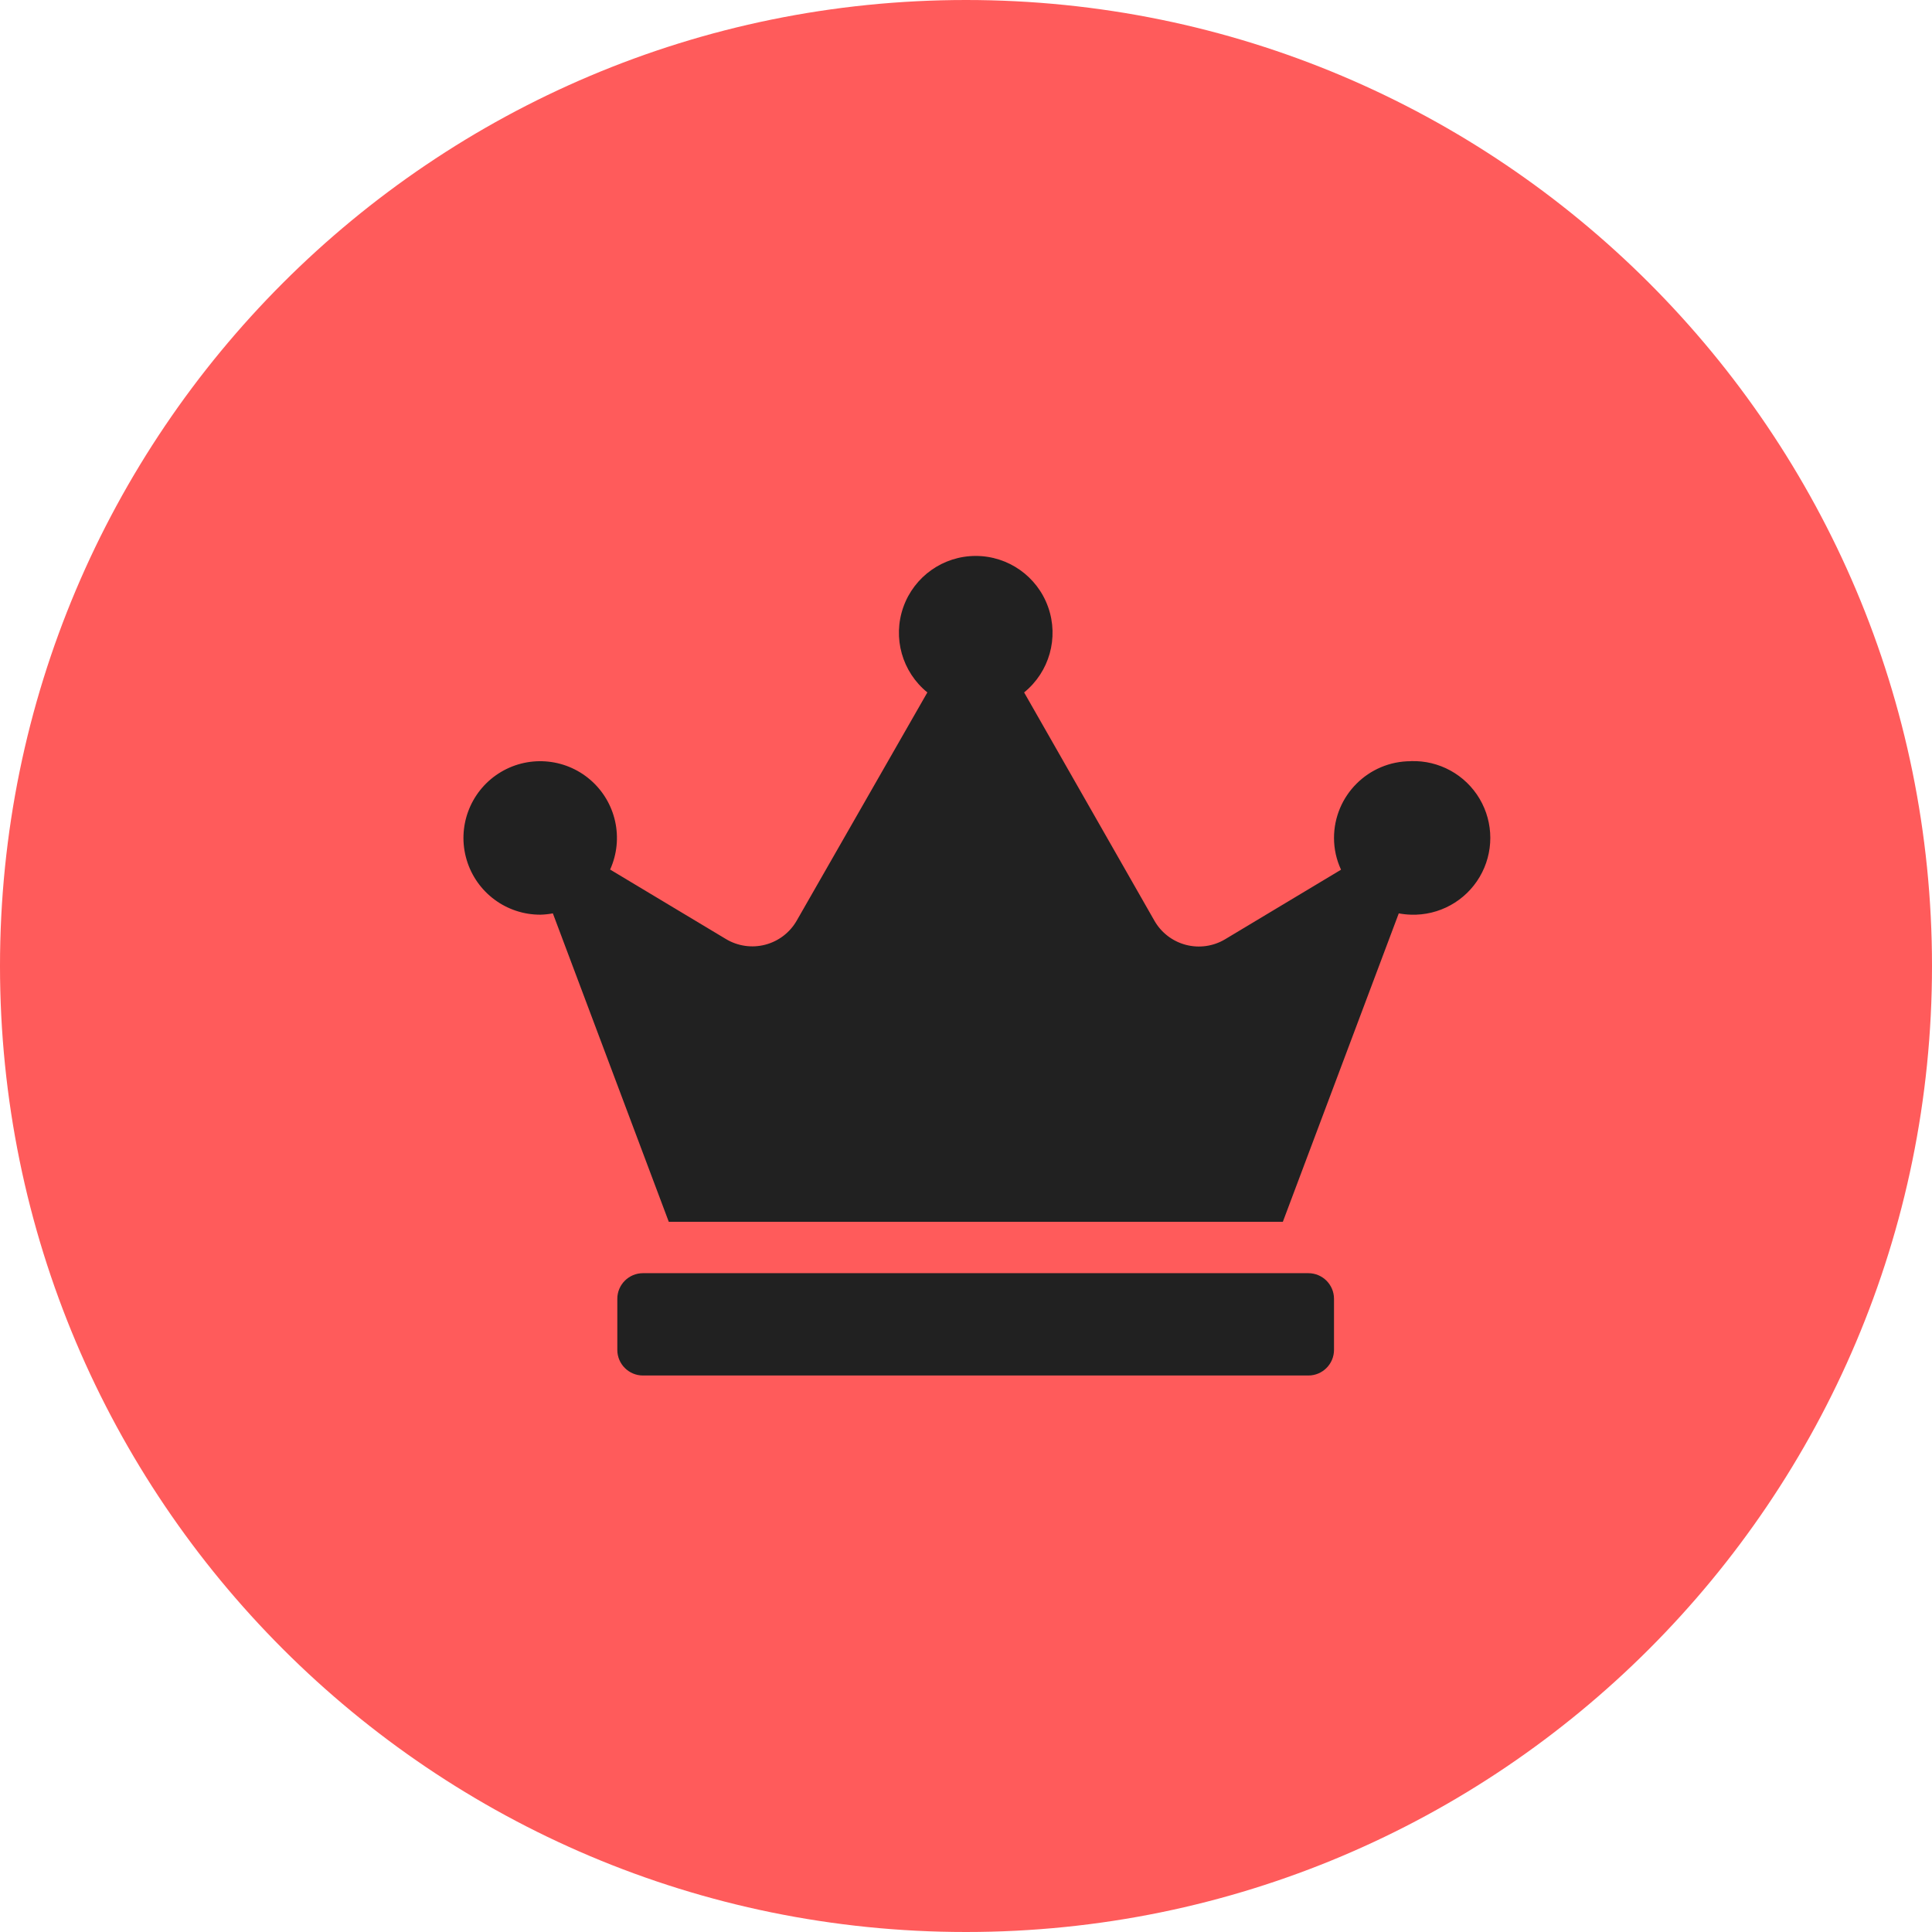
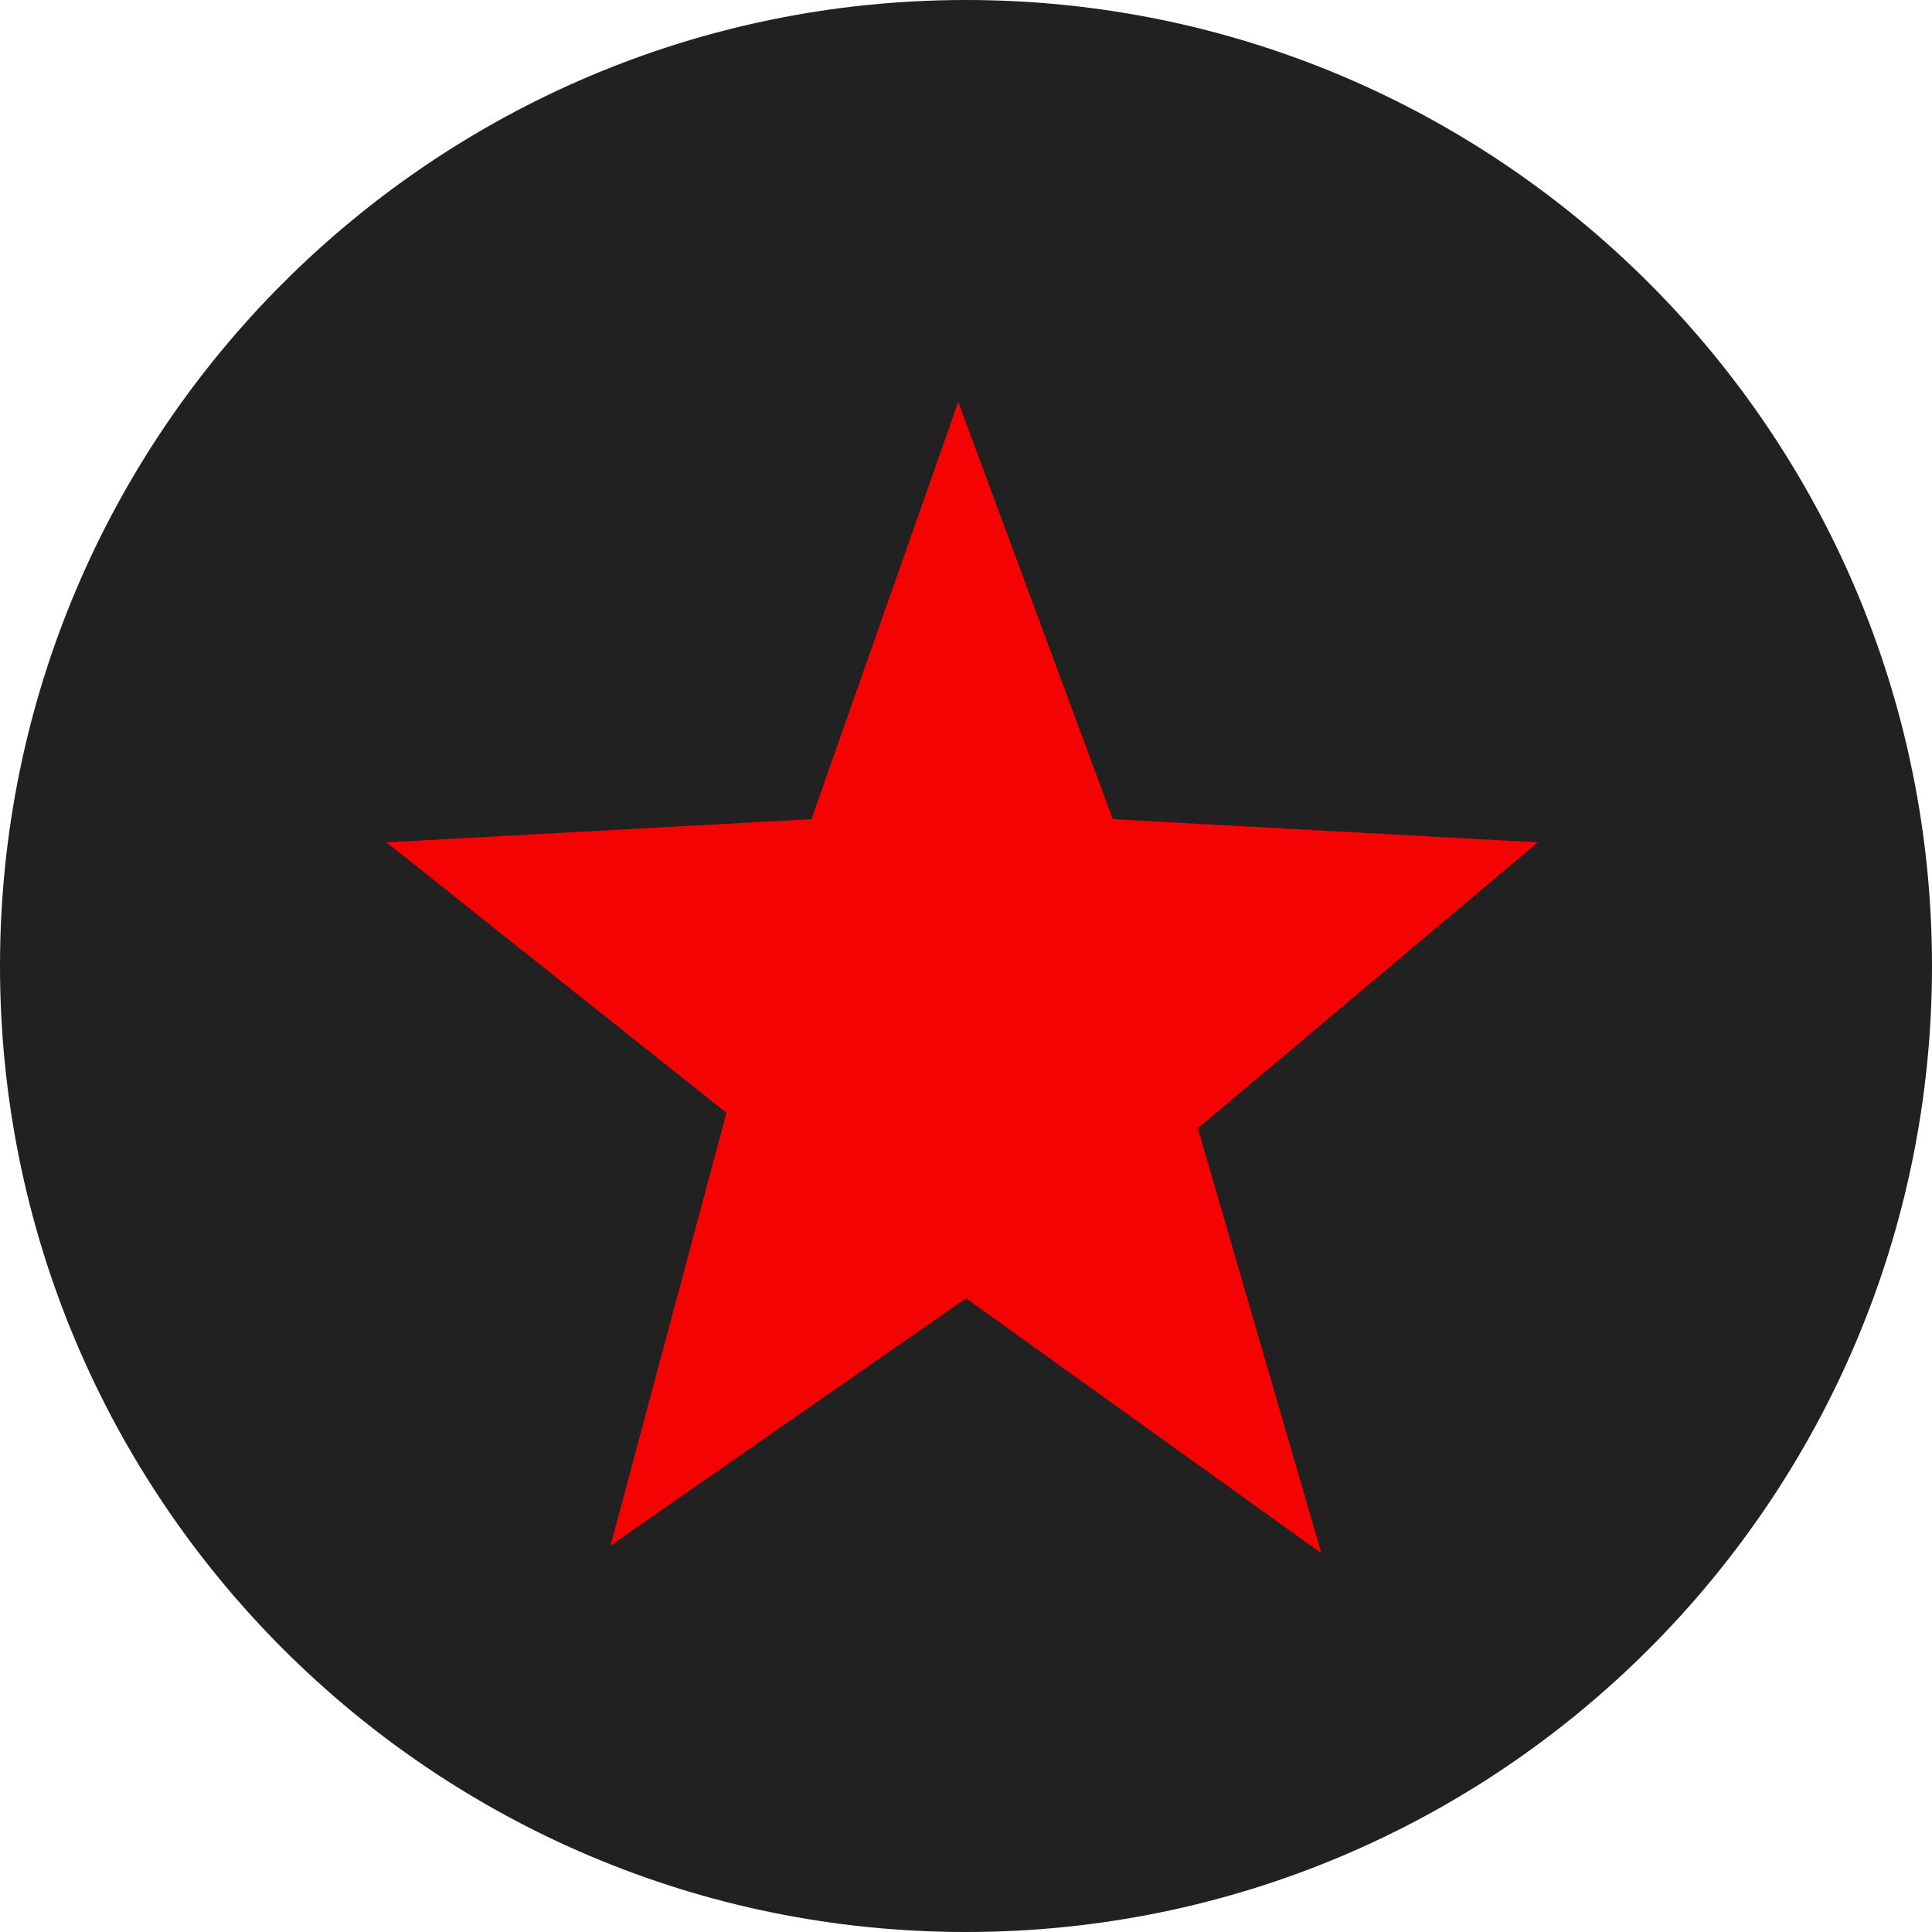
- <svg xmlns="http://www.w3.org/2000/svg" width="25" height="25" viewBox="0 0 25 25">
-   <g id="crown-fill-yellow" transform="translate(-119.229 -2169.543)">
-     <circle id="Ellipse_562" data-name="Ellipse 562" cx="12.5" cy="12.5" r="12.5" transform="translate(119.229 2169.543)" fill="#ff0000a4" />
-     <path id="Icon_awesome-crown" data-name="Icon awesome-crown" d="M10.931,9.275H2.319a.332.332,0,0,0-.331.331v.662a.332.332,0,0,0,.331.331h8.612a.332.332,0,0,0,.331-.331V9.606A.332.332,0,0,0,10.931,9.275ZM12.256,2.65a.994.994,0,0,0-.994.994.974.974,0,0,0,.091.41l-1.5.9a.662.662,0,0,1-.915-.24L7.252,1.76A.994.994,0,1,0,6,1.76L4.31,4.712a.662.662,0,0,1-.915.24l-1.5-.9a.993.993,0,1,0-.9.584,1.015,1.015,0,0,0,.159-.017l1.5,3.991H10.6l1.5-3.991a1.015,1.015,0,0,0,.159.017.994.994,0,1,0,0-1.987Z" transform="translate(125.229 2176.743)" fill="#212121" />
-   </g>
+ <svg xmlns="http://www.w3.org/2000/svg" version="1.2" viewBox="0 0 25 25" width="25" height="25">
+   <style>.a{fill:#212121}.b{fill:#f50202}</style>
+   <path fill-rule="evenodd" class="a" d="m12.5 25c-6.9 0-12.5-5.6-12.5-12.5 0-6.9 5.6-12.5 12.5-12.5 6.9 0 12.5 5.6 12.5 12.5 0 6.9-5.6 12.5-12.5 12.5z" />
+   <path class="b" d="m12.4 5.2l2 5.4 5.5 0.3-4.4 3.7 1.6 5.5-4.6-3.3-4.6 3.2 1.5-5.6-4.4-3.5 5.5-0.3z" />
</svg>
